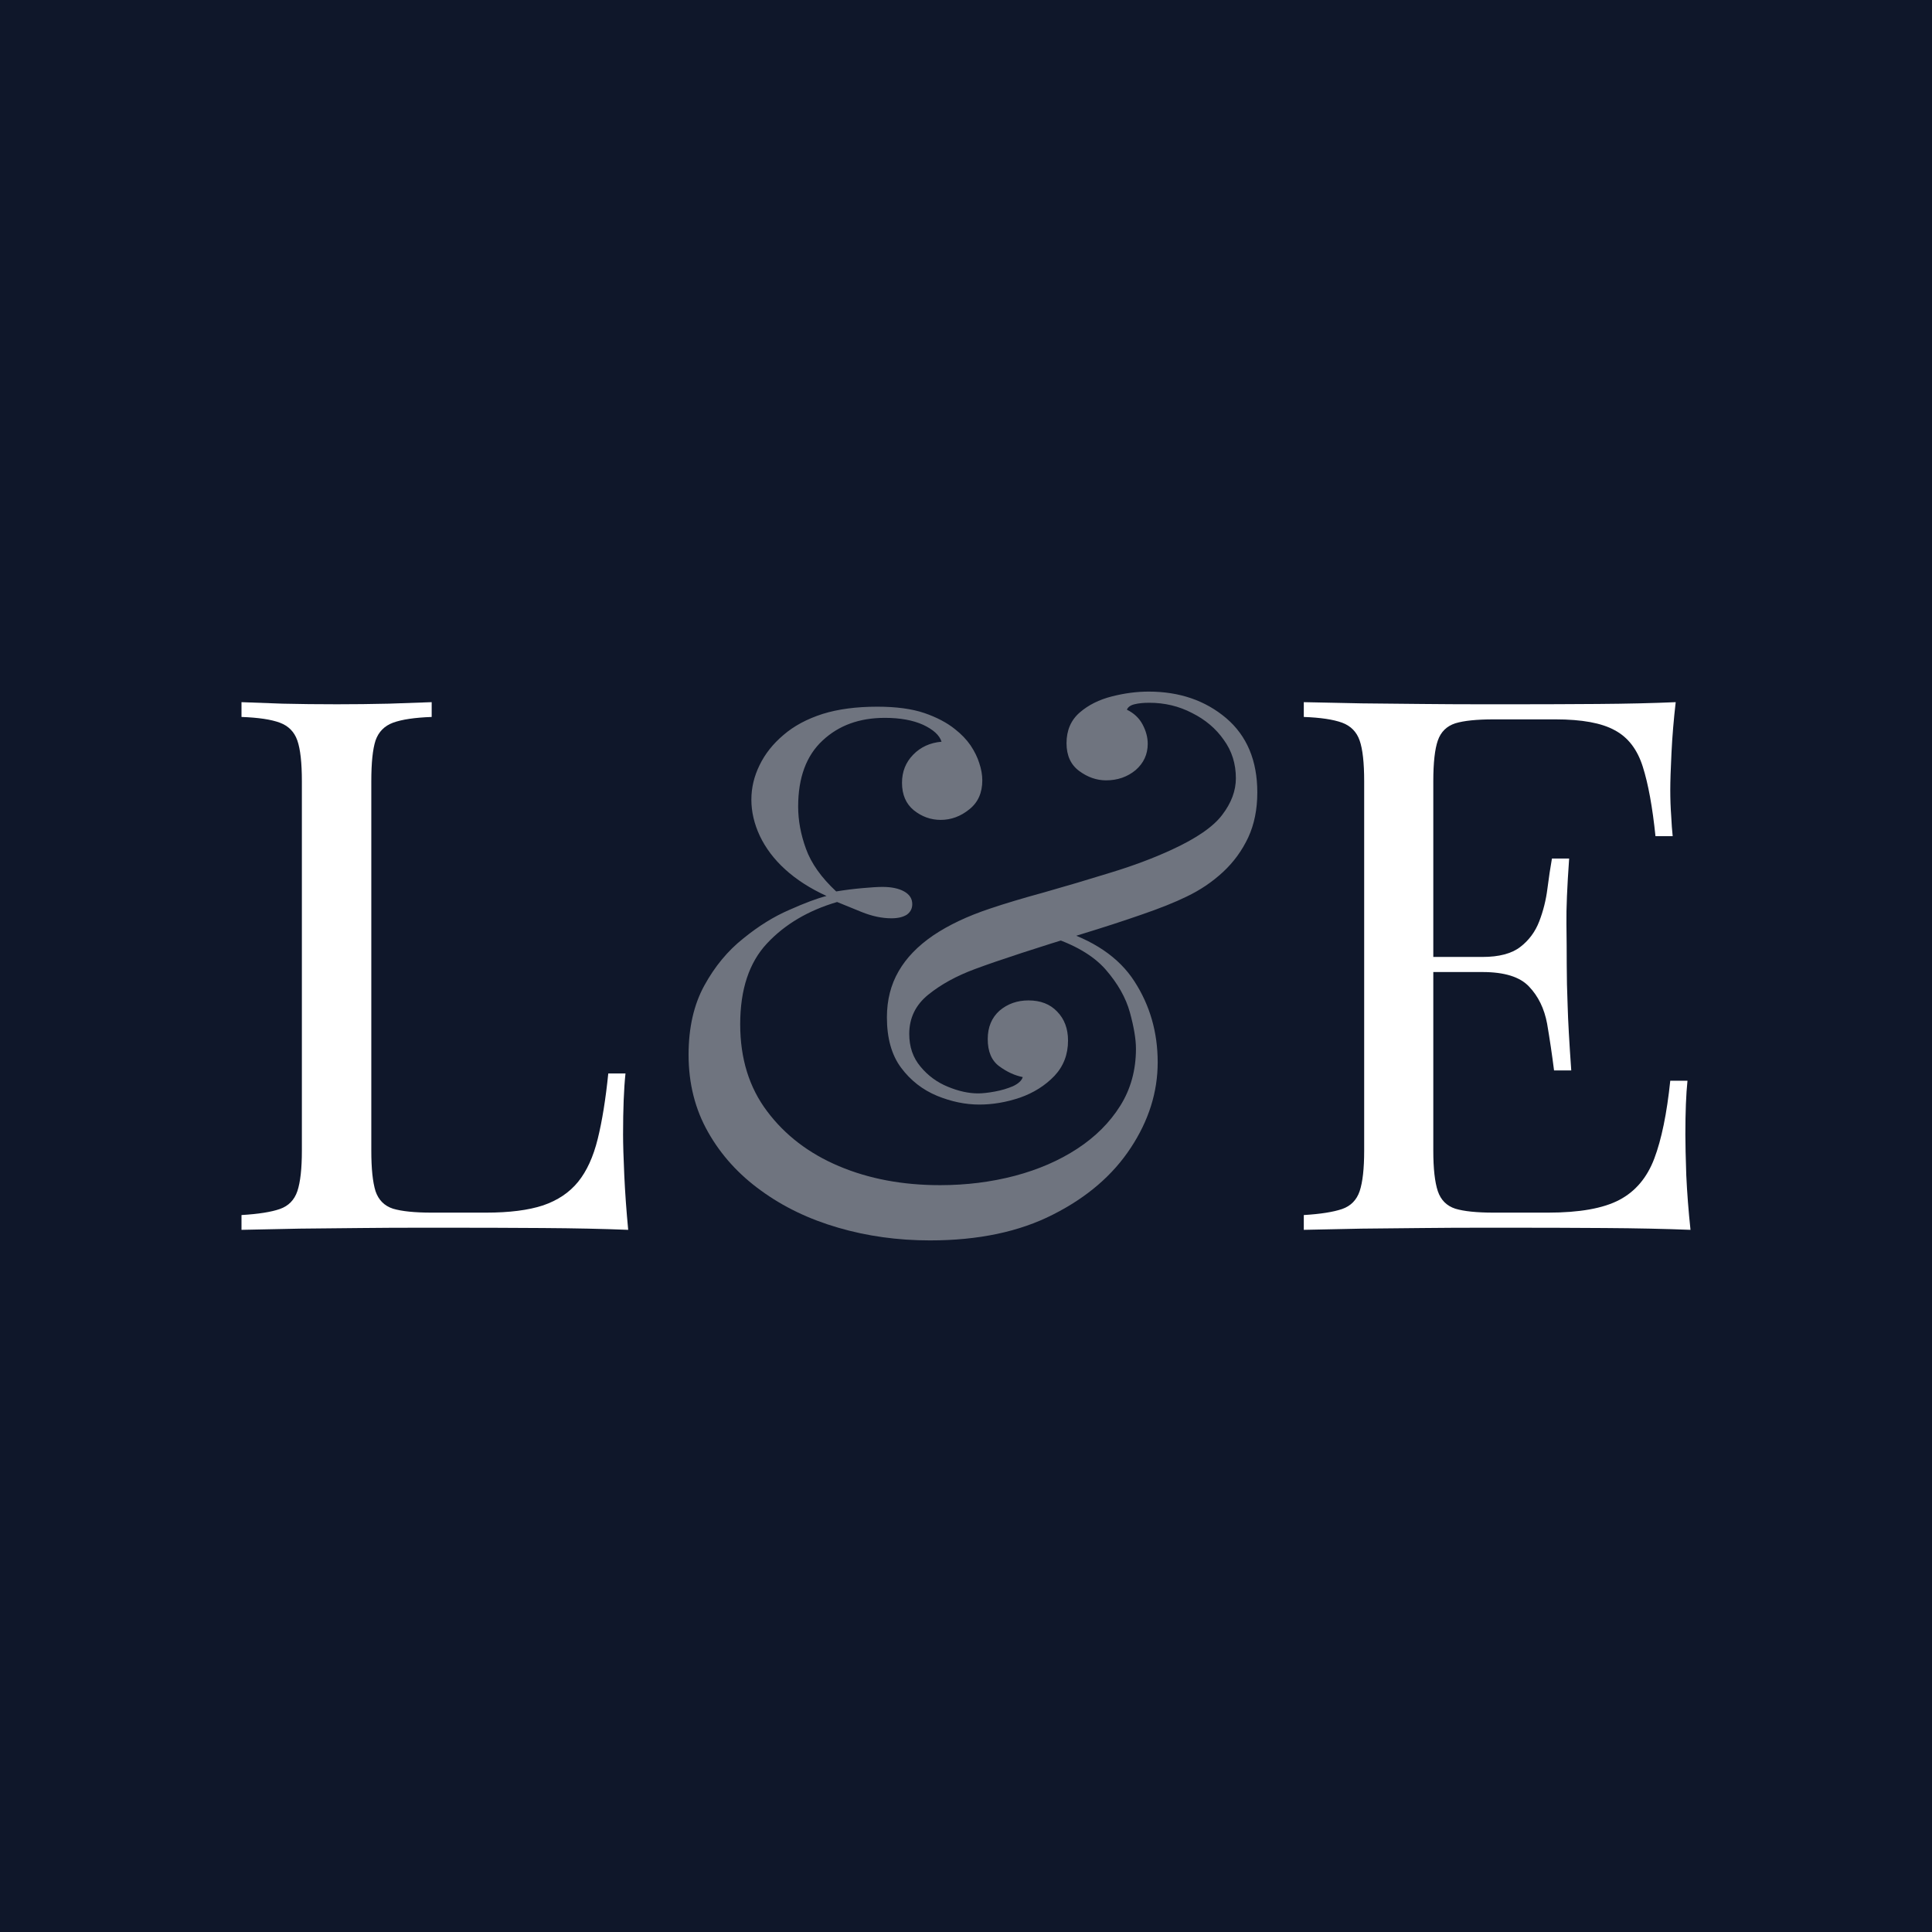
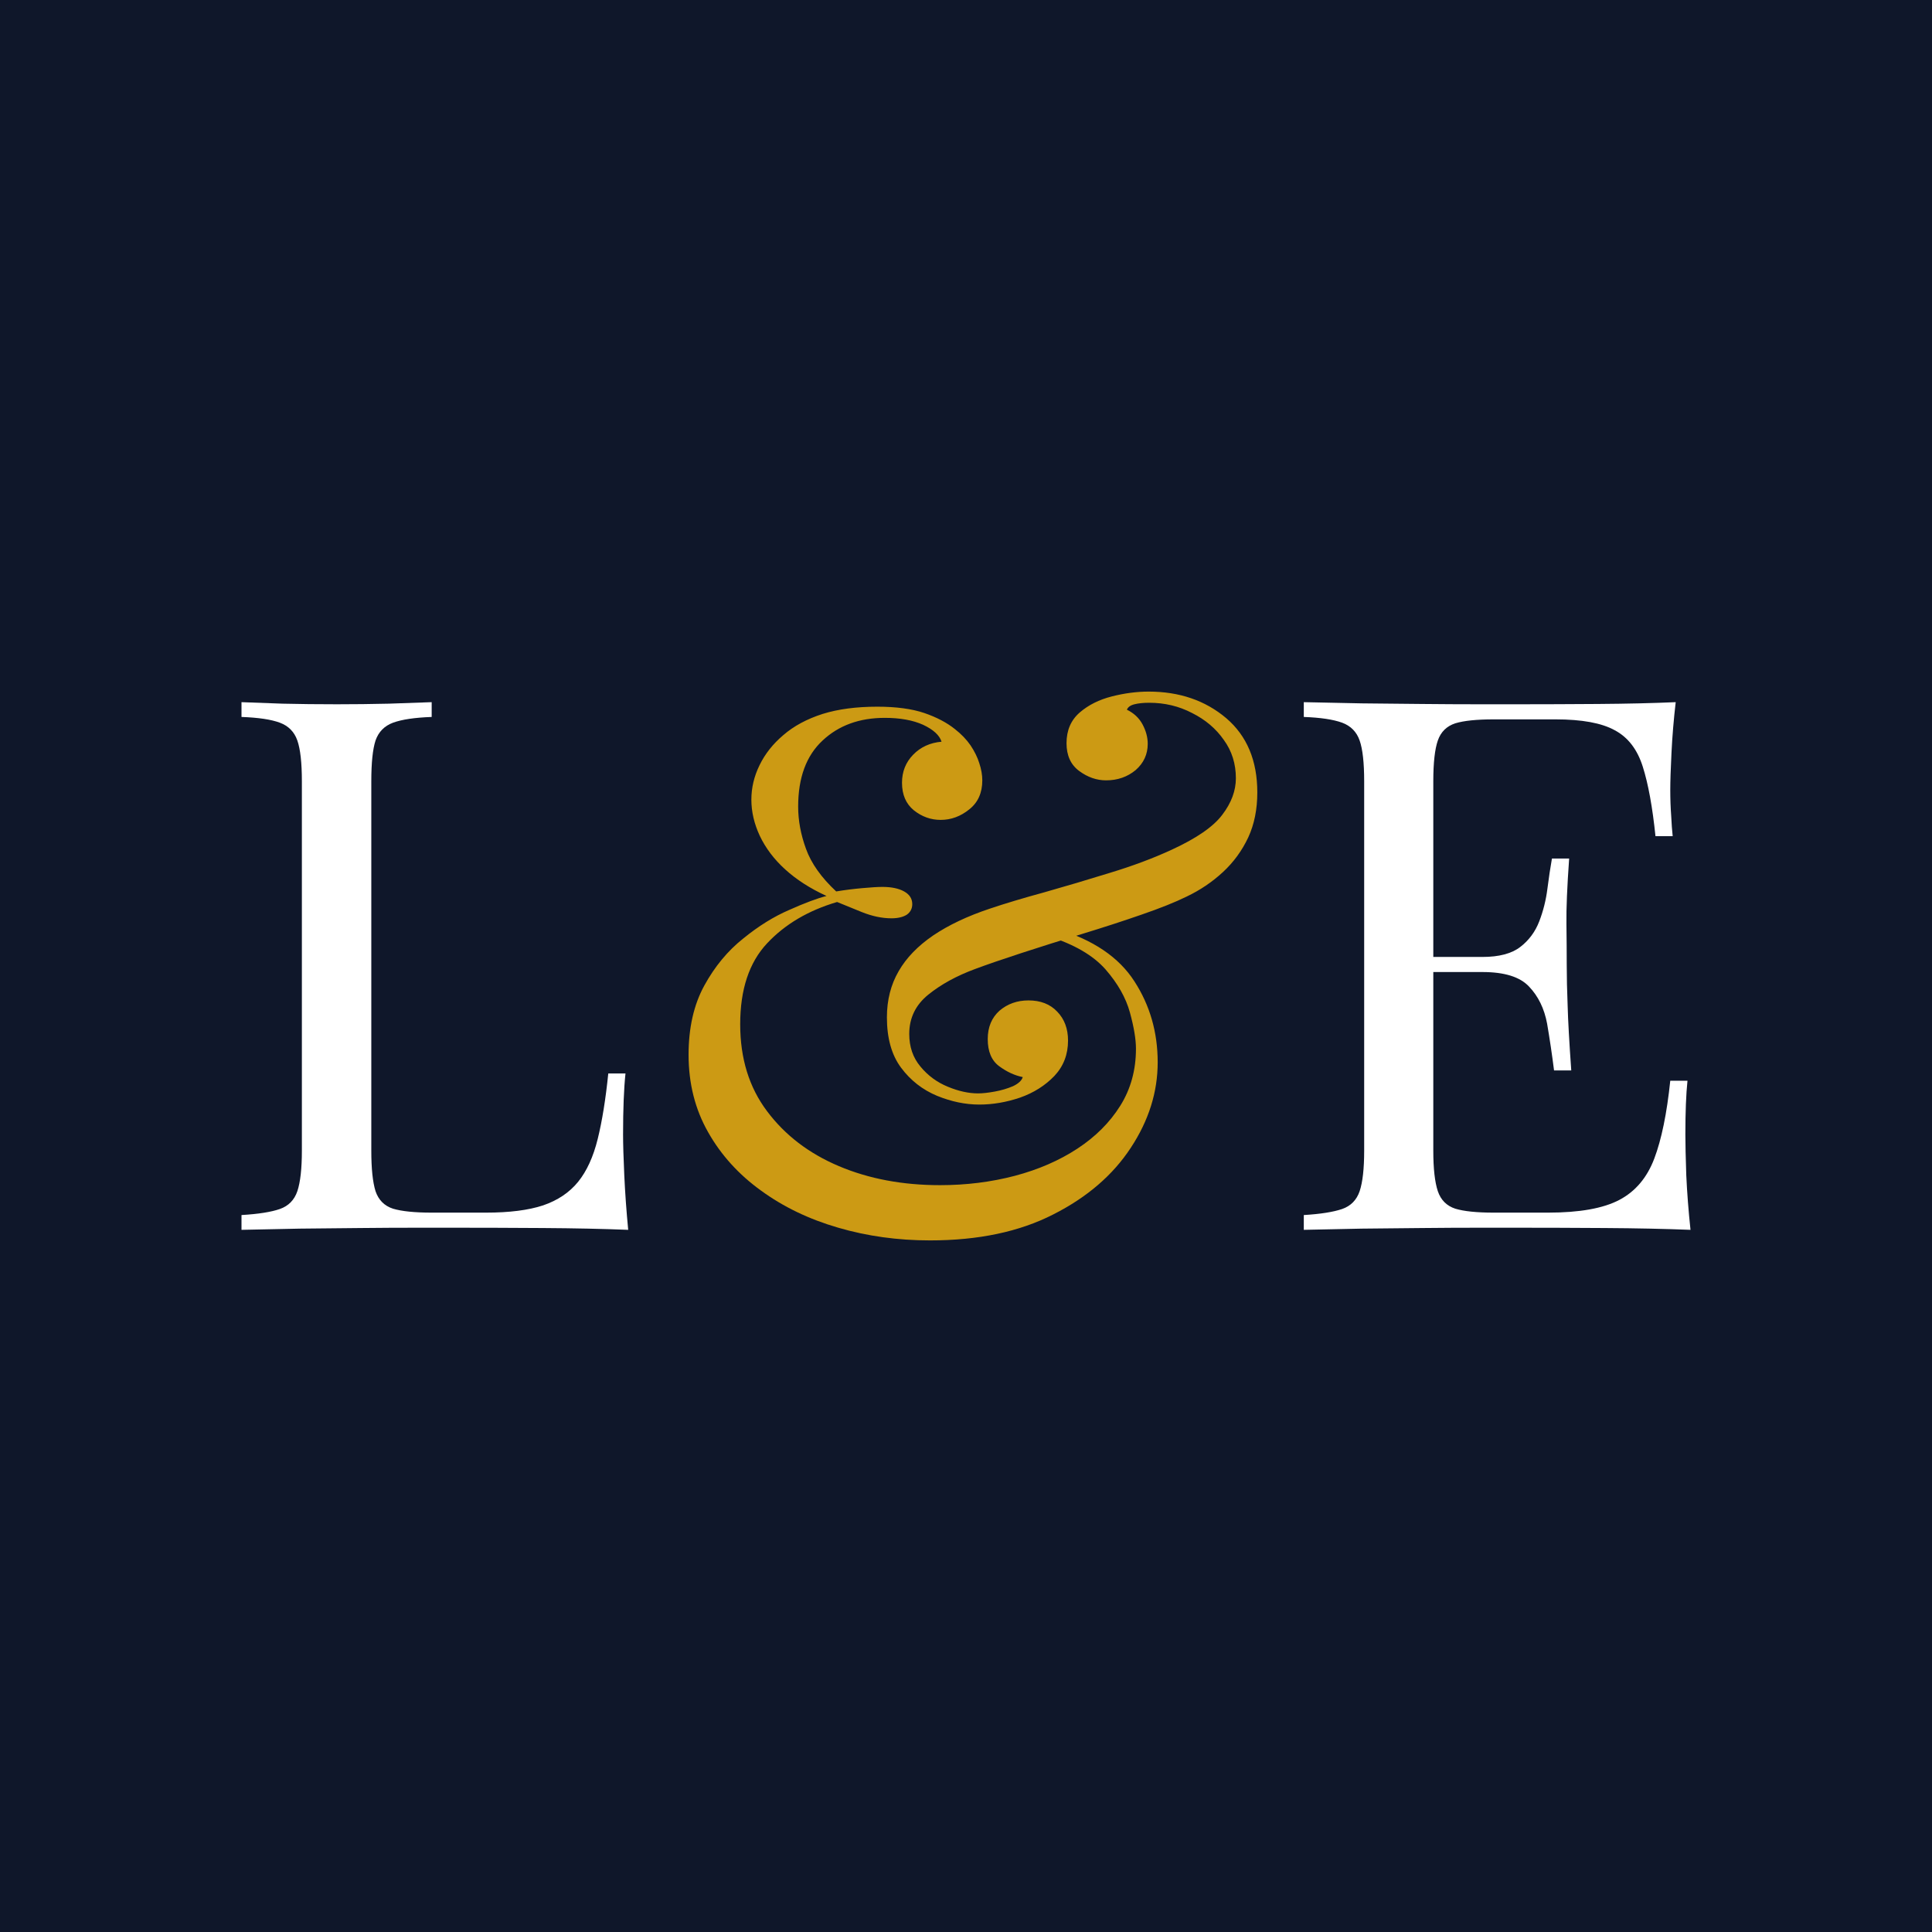
<svg xmlns="http://www.w3.org/2000/svg" viewBox="0 0 64 64" role="img">
  <rect width="64" height="64" fill="#0F172A" />
  <path d="M14.30 23.26L14.30 23.26L14.30 23.75Q13.46 23.78 13.02 23.94Q12.59 24.10 12.44 24.53Q12.30 24.96 12.30 25.88L12.30 25.88L12.30 38.12Q12.30 39.01 12.44 39.46Q12.59 39.90 13.02 40.04Q13.46 40.17 14.30 40.17L14.30 40.17L16.10 40.17Q17.26 40.17 17.99 39.93Q18.72 39.68 19.15 39.15Q19.58 38.62 19.80 37.73Q20.02 36.84 20.15 35.56L20.15 35.56L20.72 35.56Q20.64 36.32 20.64 37.58L20.64 37.58Q20.64 38.05 20.68 38.93Q20.72 39.80 20.81 40.74L20.81 40.74Q19.56 40.69 17.98 40.68Q16.40 40.67 15.16 40.67L15.16 40.67Q14.62 40.67 13.77 40.67Q12.91 40.67 11.93 40.68Q10.94 40.69 9.93 40.70Q8.91 40.72 8.00 40.74L8.00 40.74L8.00 40.25Q8.84 40.20 9.27 40.05Q9.70 39.90 9.85 39.46Q10.00 39.01 10.00 38.12L10.00 38.12L10.00 25.88Q10.00 24.96 9.85 24.53Q9.70 24.10 9.27 23.94Q8.84 23.78 8.00 23.75L8.00 23.75L8.00 23.26Q8.52 23.28 9.36 23.31Q10.20 23.33 11.16 23.33L11.16 23.33Q12.02 23.33 12.88 23.31Q13.73 23.28 14.30 23.26Z" fill="#FFFFFF" />
-   <path d="M29.06 23.41L29.06 23.41Q30.00 23.41 30.62 23.62Q31.23 23.83 31.63 24.15L31.63 24.15Q31.95 24.40 32.15 24.69Q32.35 24.99 32.44 25.28Q32.54 25.58 32.54 25.85L32.54 25.85Q32.54 26.47 32.11 26.81Q31.68 27.16 31.16 27.16L31.16 27.16Q30.67 27.16 30.27 26.84Q29.88 26.52 29.88 25.93L29.88 25.93Q29.88 25.38 30.25 25Q30.62 24.62 31.19 24.57L31.19 24.57Q31.09 24.25 30.58 24.01Q30.07 23.78 29.31 23.78L29.31 23.78Q28.05 23.78 27.25 24.53Q26.44 25.28 26.44 26.72L26.44 26.72Q26.44 27.41 26.70 28.12Q26.96 28.84 27.70 29.53L27.70 29.53Q28.12 29.46 28.57 29.42Q29.01 29.38 29.23 29.38L29.23 29.38Q29.68 29.38 29.95 29.53Q30.22 29.68 30.22 29.95L30.22 29.95Q30.22 30.17 30.04 30.30Q29.85 30.42 29.53 30.42L29.53 30.42Q29.06 30.42 28.54 30.21Q28.02 30 27.73 29.88L27.73 29.88Q26.30 30.30 25.41 31.25Q24.52 32.20 24.52 33.93L24.52 33.93Q24.52 35.63 25.41 36.81Q26.30 38 27.79 38.63Q29.28 39.26 31.14 39.26L31.14 39.26Q32.44 39.26 33.62 38.95Q34.79 38.64 35.69 38.05Q36.59 37.46 37.11 36.63Q37.63 35.80 37.63 34.74L37.63 34.74Q37.63 34.27 37.43 33.54Q37.23 32.81 36.62 32.11Q36 31.41 34.72 31.01L34.72 31.01L35.01 30.77Q36.81 31.31 37.58 32.51Q38.35 33.70 38.35 35.19L38.35 35.19Q38.35 36.67 37.46 38.02Q36.57 39.38 34.89 40.23Q33.21 41.09 30.81 41.09L30.81 41.09Q29.21 41.09 27.77 40.67Q26.32 40.25 25.21 39.44Q24.10 38.64 23.46 37.51Q22.81 36.37 22.81 34.94L22.81 34.94Q22.81 33.60 23.33 32.65Q23.85 31.70 24.62 31.09Q25.38 30.47 26.15 30.14Q26.91 29.80 27.38 29.68L27.38 29.68Q26.57 29.31 26.01 28.80Q25.46 28.30 25.17 27.69Q24.89 27.09 24.89 26.49L24.89 26.49Q24.89 25.90 25.16 25.35Q25.43 24.79 25.95 24.35Q26.47 23.90 27.25 23.65Q28.02 23.41 29.06 23.41ZM38.05 22.91L38.05 22.91Q39.58 22.91 40.62 23.79Q41.65 24.67 41.65 26.25L41.65 26.25Q41.65 27.09 41.35 27.74Q41.04 28.40 40.51 28.89Q39.98 29.38 39.31 29.70L39.31 29.70Q38.74 29.98 37.81 30.30Q36.89 30.62 35.84 30.94Q34.79 31.26 33.84 31.57Q32.89 31.88 32.30 32.10L32.30 32.10Q31.38 32.44 30.75 32.95Q30.12 33.46 30.12 34.25L30.12 34.25Q30.12 34.89 30.49 35.33Q30.86 35.78 31.40 36Q31.93 36.22 32.40 36.22L32.40 36.22Q32.62 36.22 32.95 36.16Q33.28 36.10 33.56 35.98Q33.83 35.85 33.88 35.68L33.88 35.68Q33.48 35.60 33.10 35.32Q32.72 35.04 32.72 34.42L32.72 34.42Q32.72 33.83 33.11 33.48Q33.51 33.14 34.07 33.14L34.07 33.14Q34.67 33.14 35.02 33.51Q35.38 33.88 35.38 34.47L35.38 34.47Q35.38 35.16 34.93 35.64Q34.47 36.12 33.79 36.36Q33.11 36.59 32.44 36.59L32.44 36.59Q31.75 36.59 31.04 36.30Q30.32 36 29.85 35.37Q29.38 34.74 29.38 33.70L29.38 33.70Q29.38 32.84 29.77 32.17Q30.15 31.51 30.91 30.99Q31.68 30.47 32.79 30.10L32.79 30.10Q33.53 29.85 34.59 29.56Q35.65 29.26 36.78 28.91Q37.90 28.57 38.81 28.15L38.81 28.15Q40.05 27.58 40.49 26.99Q40.94 26.40 40.94 25.78L40.94 25.78Q40.94 25.06 40.54 24.51Q40.15 23.95 39.49 23.62Q38.84 23.28 38.07 23.28L38.07 23.28Q37.78 23.28 37.58 23.33Q37.38 23.38 37.33 23.51L37.33 23.51Q37.68 23.68 37.85 24Q38.02 24.32 38.02 24.64L38.02 24.64Q38.02 25.16 37.62 25.51Q37.21 25.85 36.64 25.85L36.64 25.85Q36.17 25.85 35.75 25.54Q35.33 25.23 35.33 24.62L35.33 24.62Q35.33 23.98 35.77 23.60Q36.20 23.23 36.83 23.07Q37.46 22.91 38.05 22.91Z" fill="#FFFFFF" fill-opacity="0.4" />
+   <path d="M29.06 23.41L29.06 23.41Q30.00 23.41 30.62 23.62Q31.23 23.83 31.63 24.15L31.63 24.15Q31.95 24.40 32.15 24.69Q32.35 24.99 32.44 25.28Q32.54 25.58 32.54 25.85L32.54 25.85Q32.54 26.47 32.11 26.81Q31.68 27.16 31.16 27.16L31.16 27.16Q30.67 27.16 30.27 26.84Q29.88 26.52 29.88 25.93L29.88 25.93Q29.88 25.38 30.25 25Q30.62 24.62 31.19 24.57L31.19 24.57Q31.09 24.25 30.58 24.01Q30.07 23.78 29.31 23.78L29.31 23.78Q28.05 23.78 27.25 24.53Q26.44 25.28 26.44 26.72L26.44 26.72Q26.44 27.41 26.70 28.12Q26.96 28.84 27.70 29.53L27.70 29.53Q28.12 29.46 28.57 29.42Q29.01 29.38 29.23 29.38L29.23 29.38Q29.68 29.38 29.95 29.53Q30.22 29.68 30.22 29.95L30.22 29.95Q30.22 30.17 30.04 30.30Q29.85 30.42 29.53 30.42L29.53 30.42Q29.06 30.42 28.54 30.21Q28.02 30 27.73 29.88L27.73 29.88Q26.30 30.30 25.41 31.25Q24.52 32.20 24.52 33.93L24.52 33.93Q24.52 35.63 25.41 36.81Q26.30 38 27.79 38.63Q29.28 39.26 31.14 39.26L31.14 39.26Q32.44 39.26 33.62 38.95Q34.79 38.64 35.69 38.05Q36.59 37.46 37.11 36.63Q37.63 35.80 37.63 34.74L37.63 34.74Q37.63 34.27 37.43 33.54Q37.23 32.81 36.62 32.11Q36 31.41 34.72 31.01L34.72 31.01L35.01 30.77Q36.81 31.31 37.58 32.51Q38.35 33.70 38.35 35.19L38.35 35.19Q38.35 36.67 37.46 38.02Q36.57 39.38 34.89 40.23Q33.21 41.09 30.81 41.09L30.81 41.09Q29.21 41.09 27.77 40.67Q26.32 40.25 25.21 39.44Q24.10 38.64 23.46 37.51Q22.81 36.37 22.81 34.94L22.81 34.94Q22.81 33.60 23.33 32.65Q23.85 31.70 24.62 31.09Q25.38 30.47 26.15 30.14Q26.91 29.80 27.38 29.68L27.38 29.68Q26.57 29.31 26.01 28.80Q25.46 28.30 25.17 27.69Q24.89 27.09 24.89 26.49L24.89 26.49Q24.89 25.90 25.16 25.35Q25.43 24.79 25.95 24.35Q26.47 23.90 27.25 23.65Q28.02 23.41 29.06 23.41ZM38.05 22.91L38.05 22.91Q39.58 22.91 40.62 23.79Q41.65 24.67 41.65 26.25L41.65 26.25Q41.65 27.09 41.35 27.74Q41.04 28.40 40.51 28.89Q39.98 29.38 39.31 29.70L39.31 29.70Q38.74 29.98 37.81 30.30Q36.89 30.62 35.84 30.94Q34.79 31.26 33.84 31.57Q32.89 31.88 32.30 32.10L32.30 32.10Q31.38 32.44 30.75 32.95Q30.12 33.46 30.12 34.25L30.12 34.25Q30.12 34.89 30.49 35.33Q30.86 35.78 31.40 36Q31.93 36.22 32.40 36.22L32.40 36.22Q32.62 36.22 32.95 36.16Q33.28 36.10 33.56 35.98Q33.83 35.85 33.88 35.68L33.88 35.68Q33.48 35.60 33.10 35.32Q32.72 35.04 32.72 34.42L32.72 34.42Q32.72 33.83 33.11 33.48Q33.51 33.14 34.07 33.14L34.07 33.14Q34.67 33.14 35.02 33.51Q35.38 33.88 35.38 34.47L35.38 34.47Q35.38 35.16 34.93 35.64Q34.47 36.12 33.79 36.36Q33.11 36.59 32.44 36.59L32.44 36.59Q31.75 36.59 31.04 36.30Q30.32 36 29.85 35.37Q29.38 34.74 29.38 33.70L29.38 33.70Q29.38 32.84 29.77 32.17Q30.15 31.51 30.91 30.99Q31.68 30.47 32.79 30.10L32.79 30.10Q33.53 29.85 34.59 29.56Q35.65 29.26 36.78 28.91Q37.90 28.57 38.81 28.15L38.81 28.15Q40.05 27.58 40.49 26.99Q40.94 26.40 40.94 25.78L40.94 25.78Q40.94 25.06 40.54 24.51Q40.15 23.95 39.49 23.62Q38.84 23.28 38.07 23.28L38.07 23.28Q37.78 23.28 37.58 23.33Q37.38 23.38 37.33 23.51L37.33 23.51Q37.68 23.68 37.85 24Q38.02 24.32 38.02 24.64L38.02 24.64Q38.02 25.16 37.62 25.51Q37.21 25.85 36.64 25.85L36.64 25.85Q36.17 25.85 35.75 25.54Q35.33 25.23 35.33 24.62L35.33 24.62Q35.33 23.98 35.77 23.60Q36.20 23.23 36.83 23.07Q37.46 22.91 38.05 22.91Z" fill="#CC9A14" />
  <path d="M55.51 23.26L55.51 23.26Q55.41 24.12 55.37 24.94Q55.33 25.75 55.33 26.17L55.33 26.17Q55.33 26.62 55.36 27.02Q55.38 27.43 55.41 27.70L55.41 27.70L54.84 27.70Q54.69 26.25 54.42 25.40Q54.15 24.54 53.49 24.19Q52.84 23.83 51.53 23.83L51.53 23.83L49.48 23.83Q48.64 23.83 48.21 23.96Q47.78 24.10 47.63 24.53Q47.48 24.96 47.48 25.88L47.48 25.88L47.48 38.12Q47.48 39.01 47.63 39.46Q47.78 39.90 48.21 40.04Q48.64 40.17 49.48 40.17L49.48 40.17L51.28 40.17Q52.84 40.17 53.64 39.75Q54.44 39.33 54.80 38.38Q55.16 37.43 55.33 35.80L55.33 35.80L55.90 35.80Q55.83 36.47 55.83 37.58L55.83 37.58Q55.83 38.05 55.86 38.93Q55.90 39.80 56.00 40.74L56.00 40.74Q54.74 40.69 53.16 40.68Q51.58 40.67 50.35 40.67L50.35 40.67Q49.80 40.67 48.95 40.67Q48.10 40.67 47.11 40.68Q46.12 40.69 45.11 40.70Q44.10 40.72 43.19 40.74L43.19 40.74L43.19 40.25Q44.02 40.20 44.46 40.05Q44.89 39.90 45.04 39.46Q45.19 39.01 45.19 38.12L45.19 38.12L45.19 25.88Q45.19 24.96 45.04 24.53Q44.89 24.10 44.46 23.94Q44.02 23.78 43.19 23.75L43.19 23.75L43.19 23.26Q44.10 23.28 45.11 23.30Q46.12 23.31 47.11 23.32Q48.10 23.33 48.95 23.33Q49.80 23.33 50.35 23.33L50.35 23.33Q51.48 23.33 52.93 23.32Q54.37 23.31 55.51 23.26ZM46.74 31.70L51.26 31.70Q51.26 31.70 51.26 31.95Q51.26 32.20 51.26 32.20L51.26 32.20L46.74 32.20Q46.74 32.20 46.74 31.95Q46.74 31.70 46.74 31.70L46.74 31.70ZM51.41 28.44L51.98 28.44Q51.88 29.85 51.89 30.59Q51.90 31.33 51.90 31.95L51.90 31.95Q51.90 32.57 51.93 33.31Q51.95 34.05 52.05 35.46L52.05 35.46L51.48 35.46Q51.38 34.67 51.25 33.91Q51.11 33.16 50.65 32.68Q50.20 32.20 49.11 32.20L49.11 32.20L49.11 31.70Q49.93 31.70 50.36 31.37Q50.79 31.04 50.99 30.52Q51.19 30 51.26 29.44Q51.33 28.89 51.41 28.44L51.41 28.44Z" fill="#FFFFFF" />
</svg>
